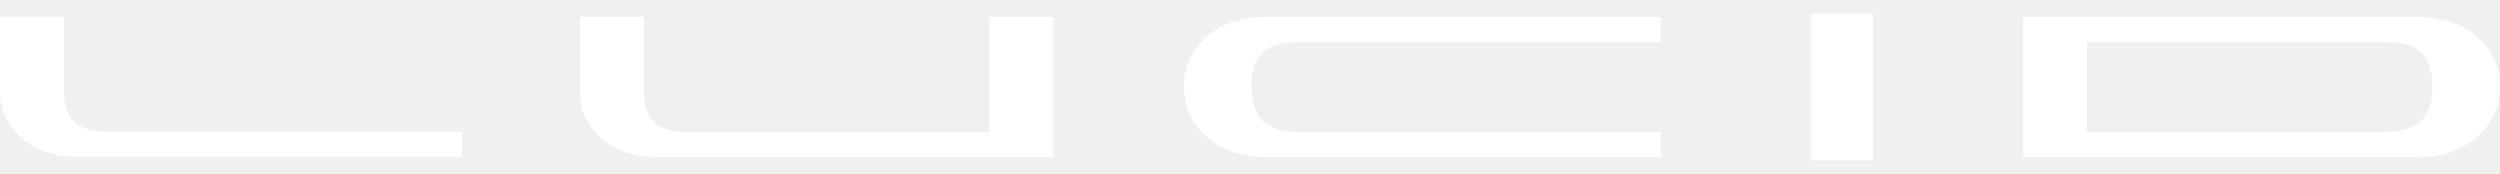
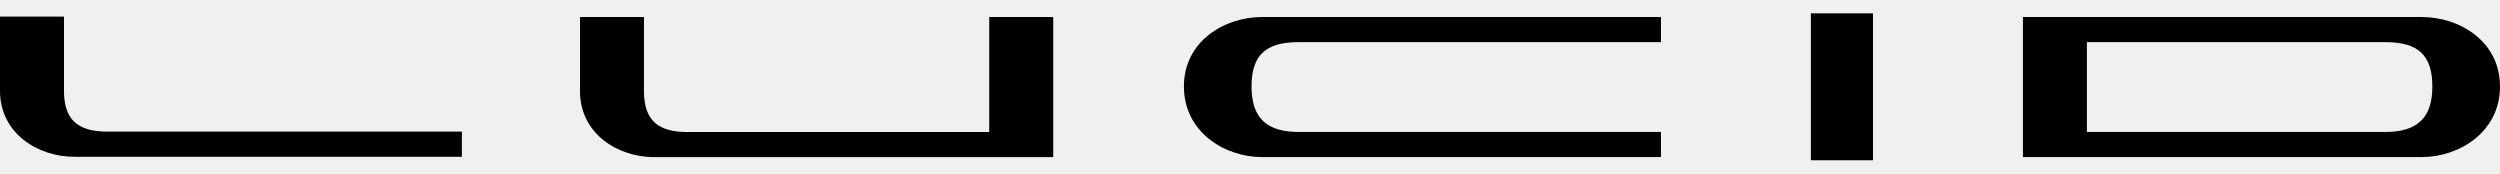
<svg xmlns="http://www.w3.org/2000/svg" width="144" height="10">
-   <path fill="#FFF" fill-rule="evenodd" d="M140.104 4.98c0-1.79-.808-2.553-2.703-2.553h-17.196V7.6h17.196c1.87 0 2.703-.845 2.703-2.62zm3.896 0c0 2.607-2.324 4.067-4.51 4.067h-22.97V.98h22.97c2.186 0 4.51 1.402 4.51 4zM74.791 2.427h20.881V.98H72.703c-2.187 0-4.51 1.402-4.51 4 0 2.608 2.323 4.068 4.51 4.068h22.969V7.6h-20.88c-1.87 0-2.704-.845-2.704-2.62 0-1.79.808-2.553 2.703-2.553zM6.161 7.581c-1.713 0-2.476-.725-2.476-2.351V.958H0V5.23c0 2.467 2.2 3.8 4.271 3.8h22.332V7.58H6.16zM56.98.98v6.624H39.568c-1.712 0-2.475-.725-2.475-2.352V.98h-3.685v4.272c0 2.468 2.2 3.8 4.271 3.8h22.987V.979h-3.685zm47.326 8.252h3.578V.769h-3.578v8.462z" />
+   <path fill="#000000" fill-rule="evenodd" d="M140.104 4.98c0-1.79-.808-2.553-2.703-2.553h-17.196V7.6h17.196c1.87 0 2.703-.845 2.703-2.62zm3.896 0c0 2.607-2.324 4.067-4.51 4.067h-22.97V.98h22.97c2.186 0 4.51 1.402 4.51 4zM74.791 2.427h20.881V.98H72.703c-2.187 0-4.51 1.402-4.51 4 0 2.608 2.323 4.068 4.51 4.068h22.969V7.6h-20.88c-1.87 0-2.704-.845-2.704-2.62 0-1.79.808-2.553 2.703-2.553zM6.161 7.581c-1.713 0-2.476-.725-2.476-2.351V.958H0V5.23c0 2.467 2.2 3.8 4.271 3.8h22.332V7.58H6.16zM56.98.98v6.624H39.568c-1.712 0-2.475-.725-2.475-2.352V.98h-3.685v4.272c0 2.468 2.2 3.8 4.271 3.8h22.987V.979h-3.685zm47.326 8.252h3.578V.769h-3.578v8.462z" />
</svg>
